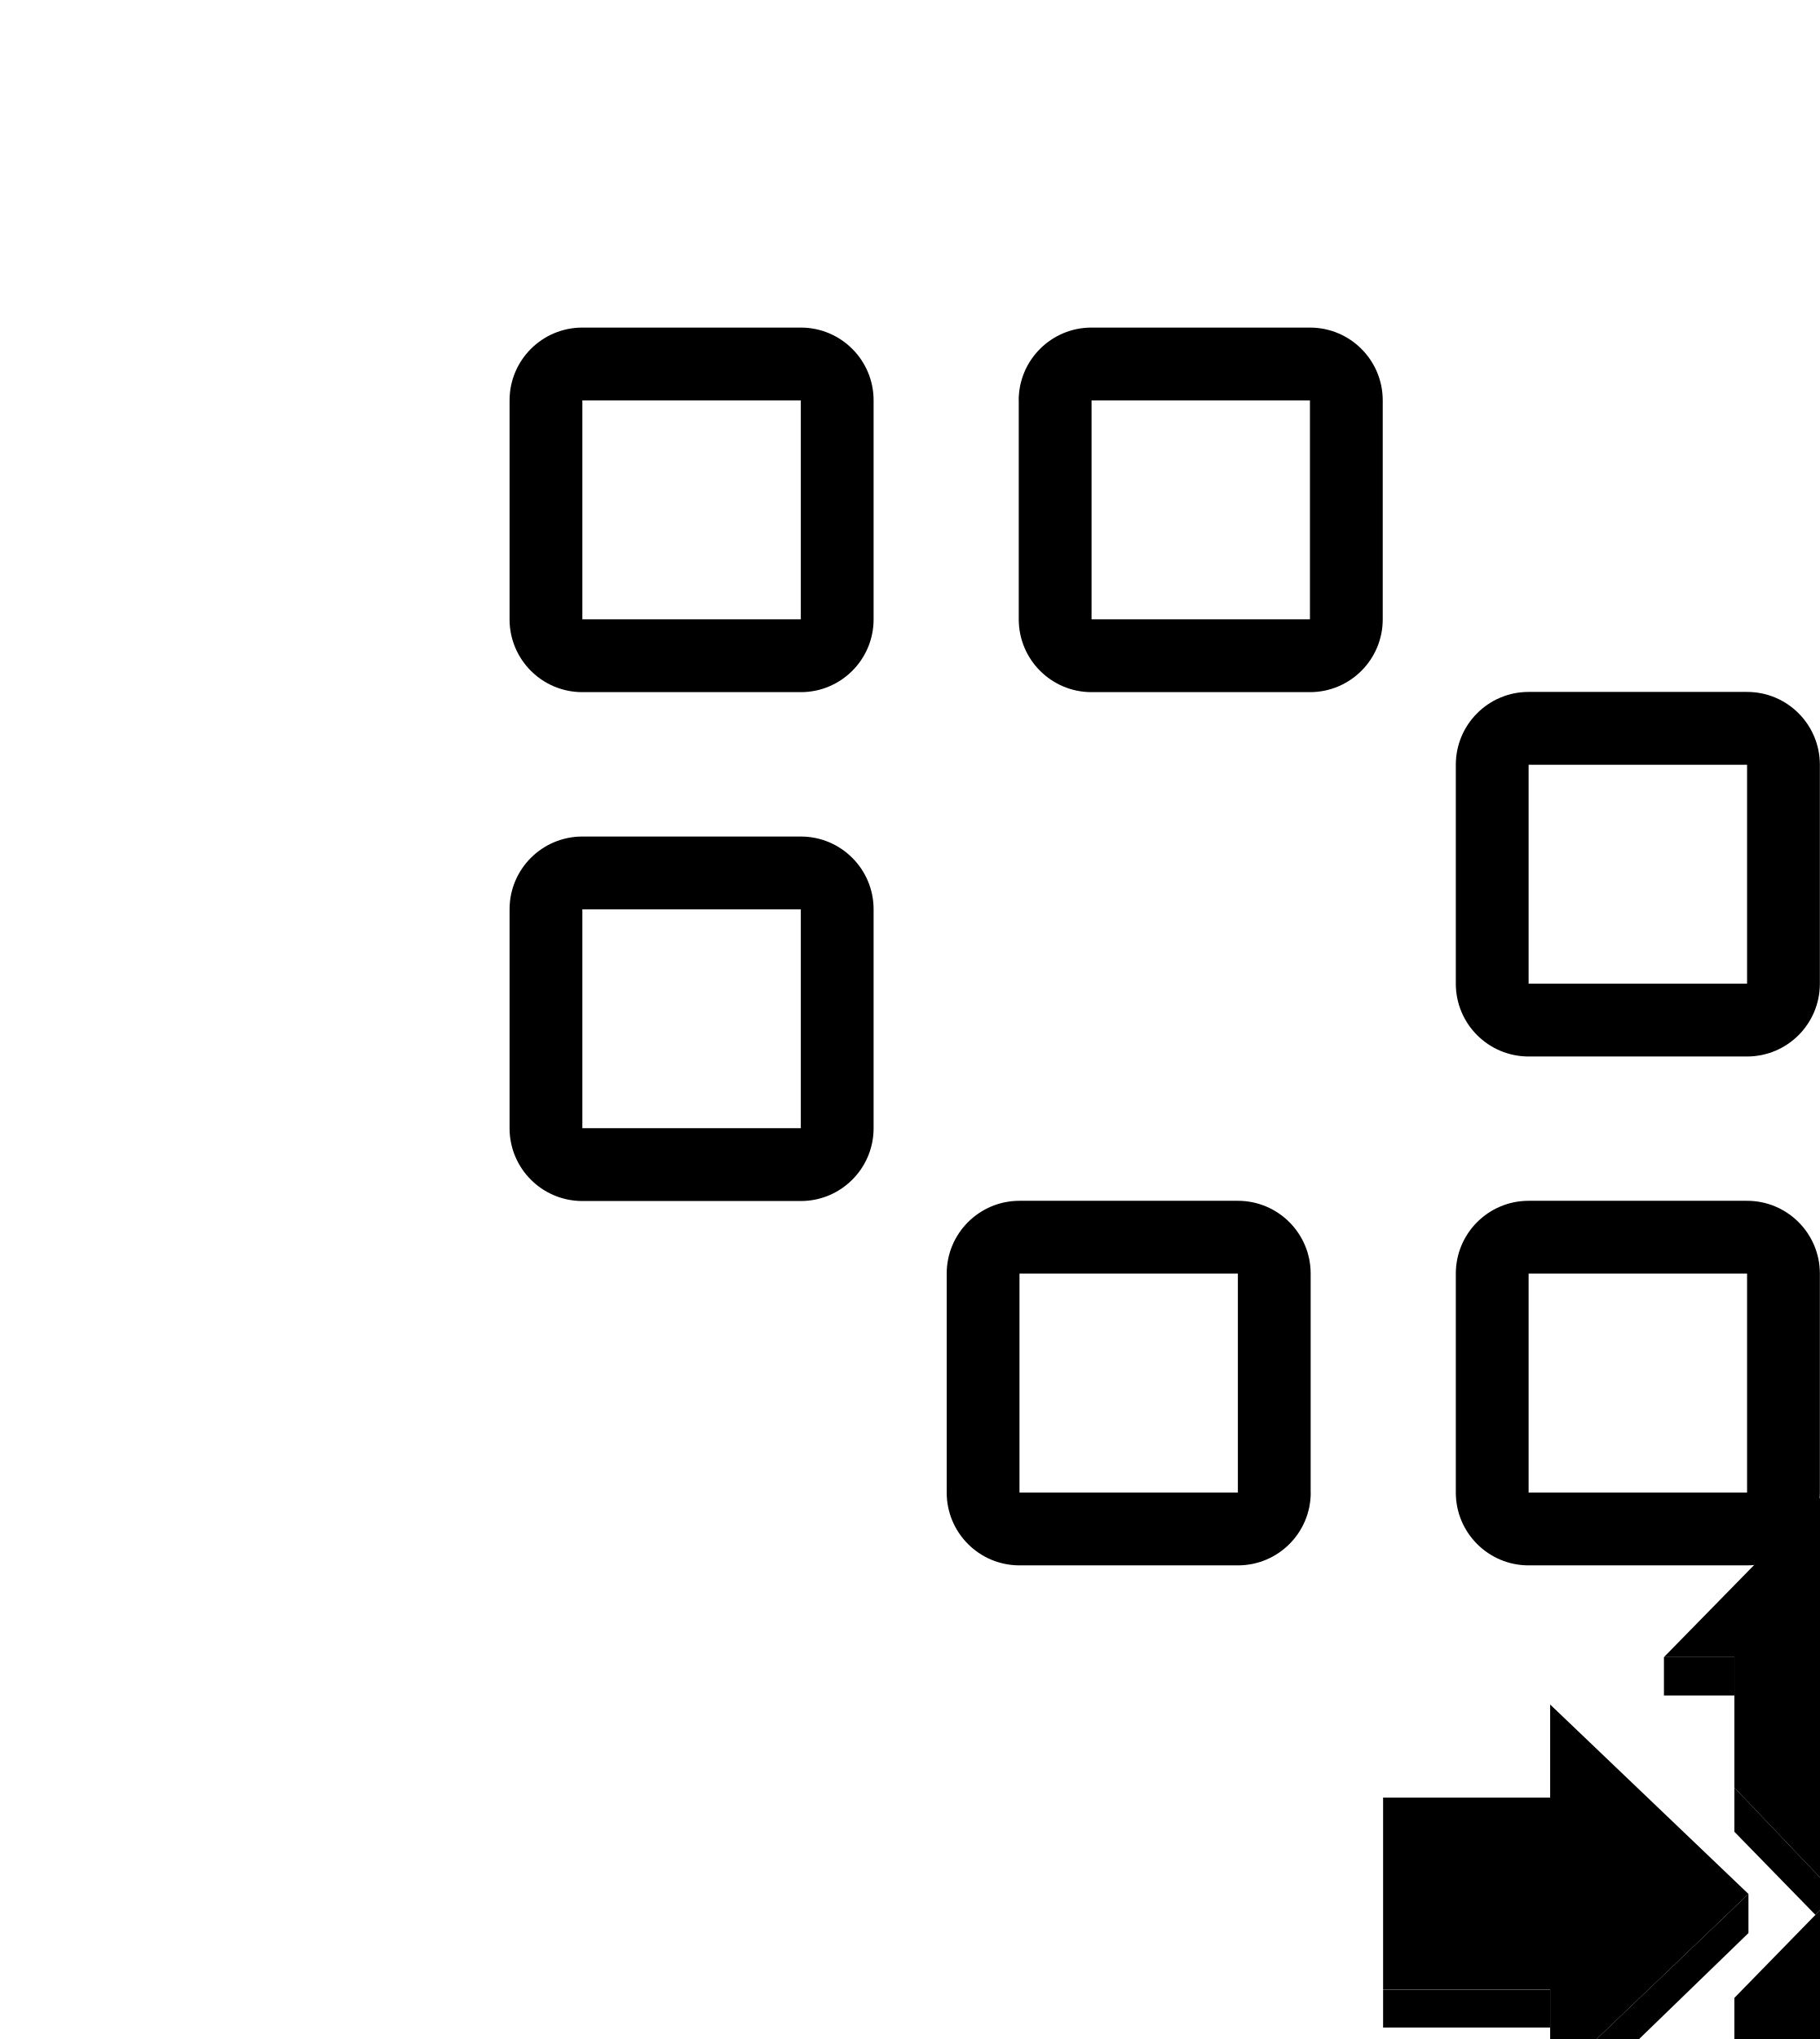
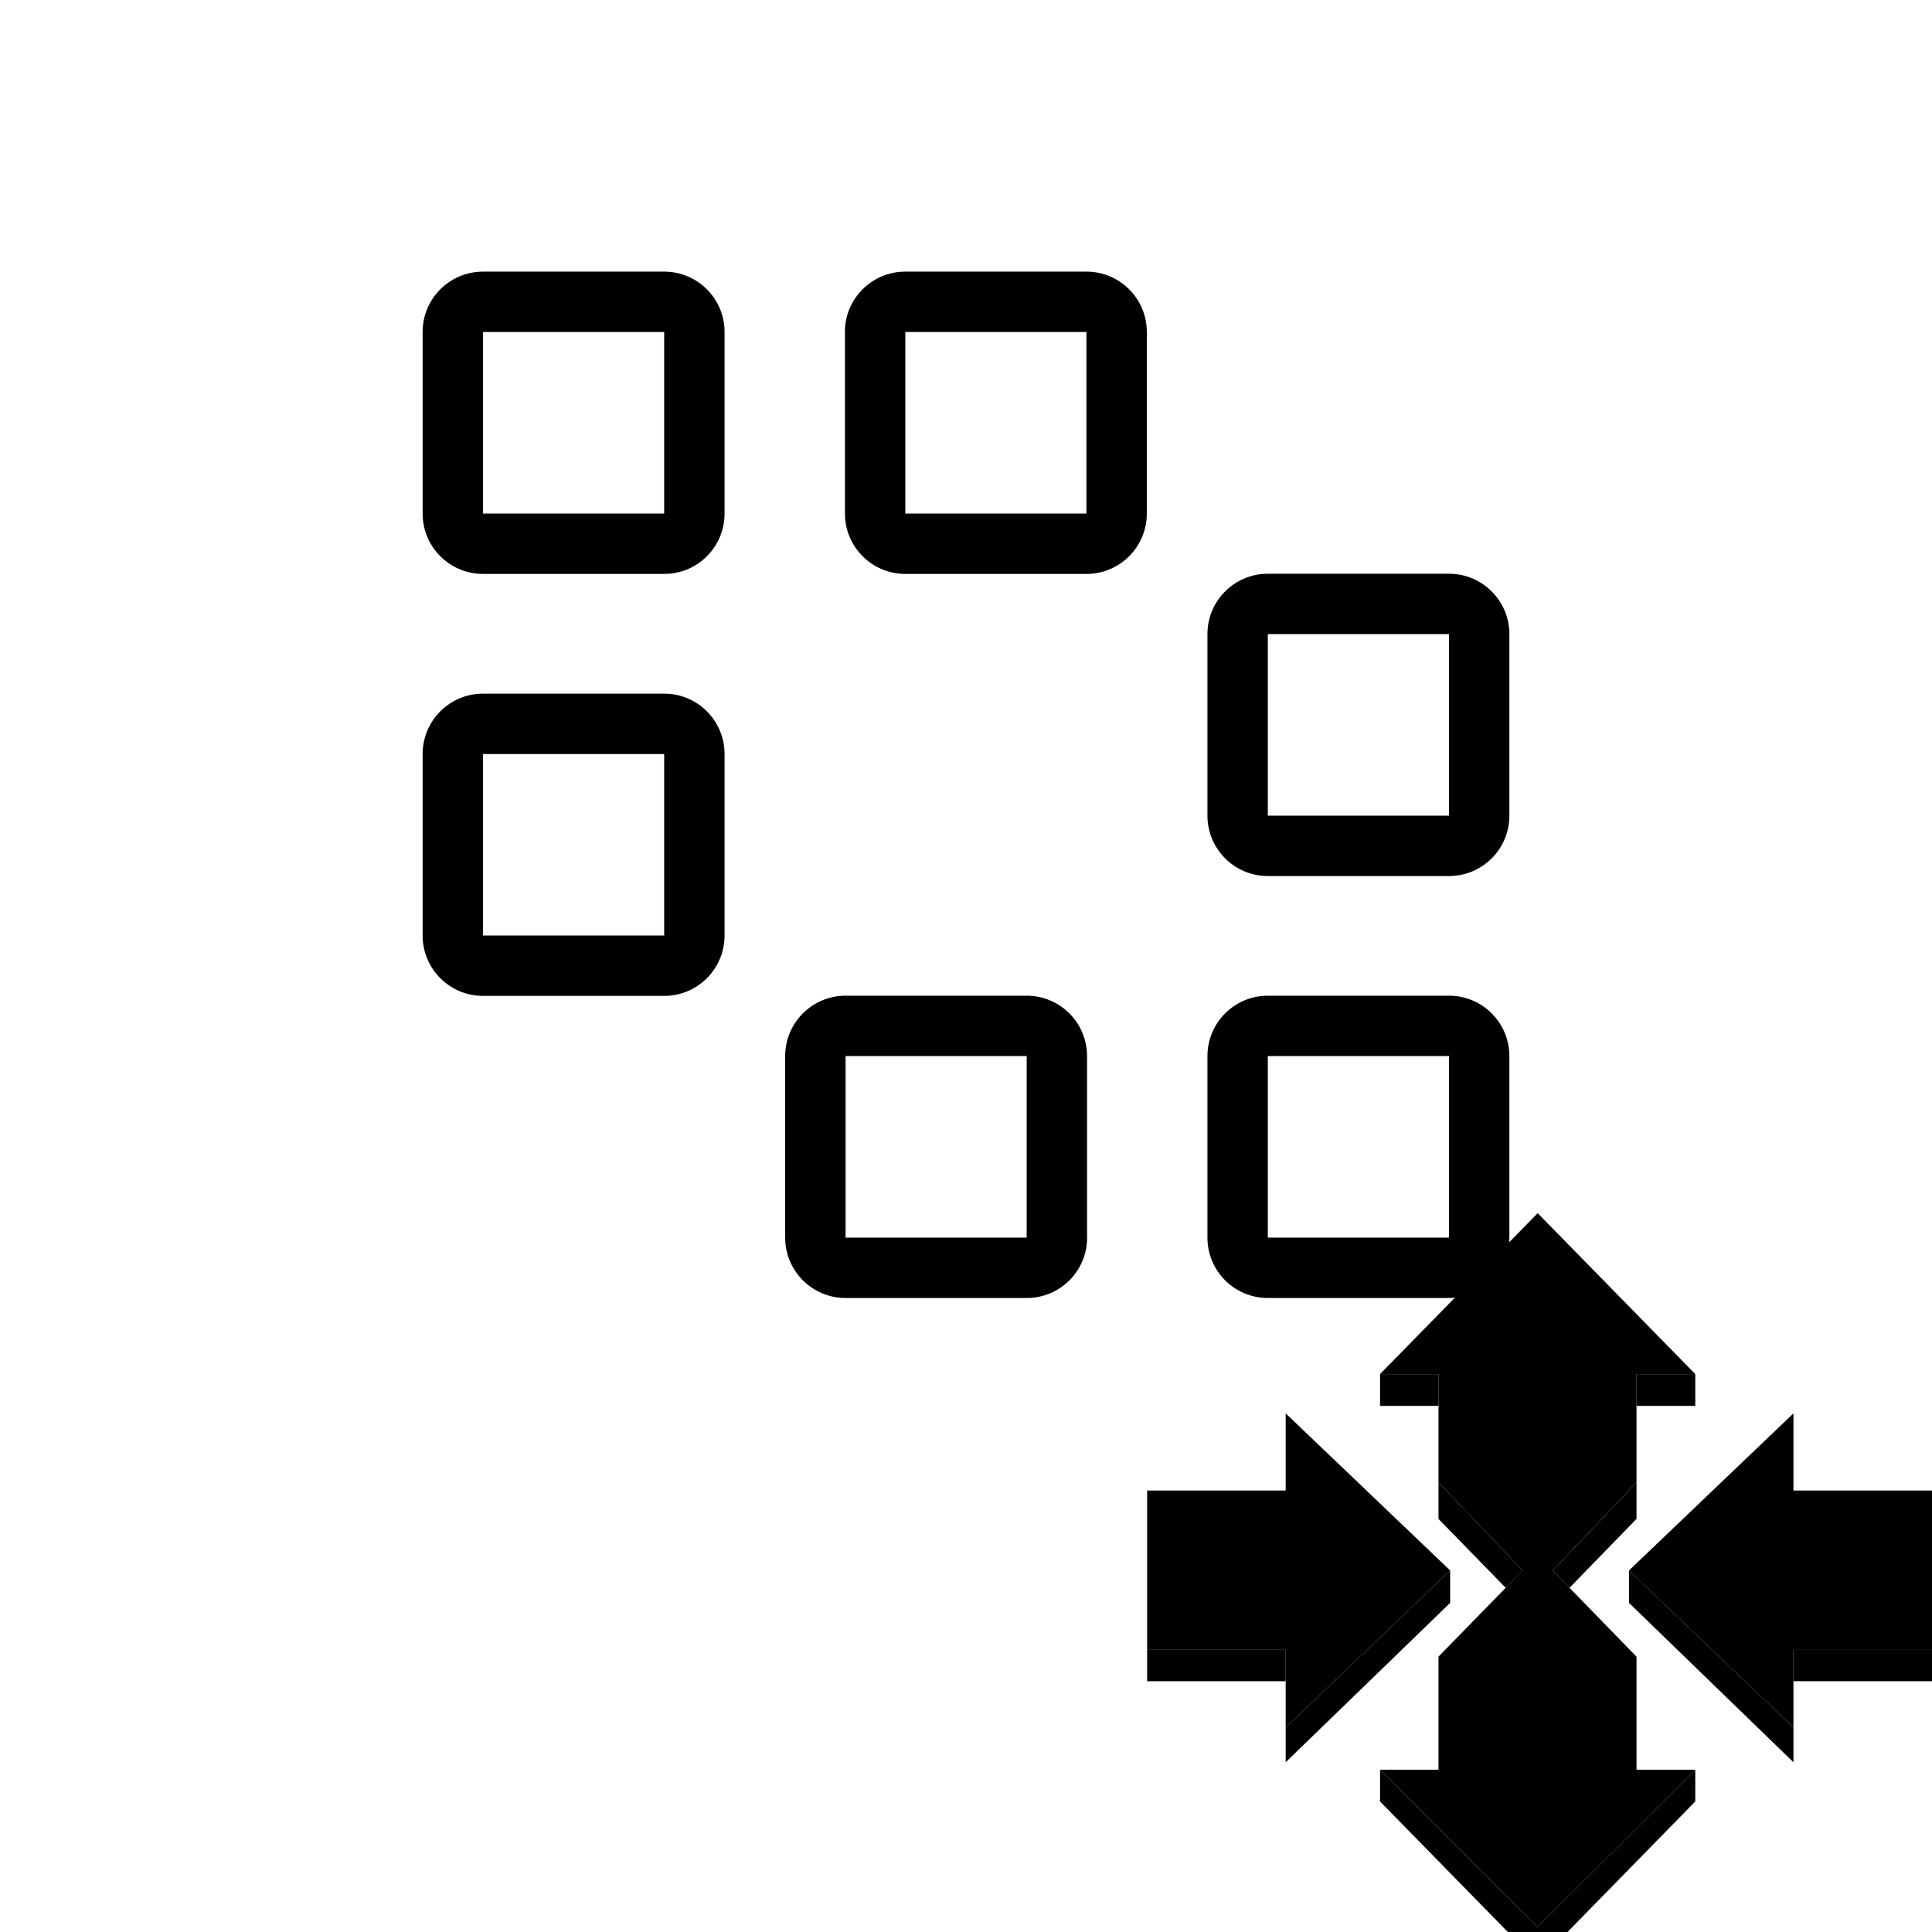
- <svg xmlns="http://www.w3.org/2000/svg" fill="currentColor">
+ <svg xmlns="http://www.w3.org/2000/svg" fill="currentColor" viewBox="0 0 32 32">
  <path fill-rule="evenodd" clip-rule="evenodd" d="M25 20.499a1 1 0 0 1-1 1h-3.001a1 1 0 0 1-1-1v-3.007a1 1 0 0 1 1-1H24a1 1 0 0 1 1 1V20.5Zm-4.001 0H24v-3.007h-3.001V20.5ZM18.006 20.499a1 1 0 0 1-1 1h-3.001a1 1 0 0 1-1-1v-3.007a1 1 0 0 1 1-1h3a1 1 0 0 1 1 1V20.5Zm-4.001 0h3v-3.007h-3V20.5ZM25 13.51a1 1 0 0 1-1 1h-3.001a1 1 0 0 1-1-1v-3.007a1 1 0 0 1 1-1H24a1 1 0 0 1 1 1v3.006Zm-4.001 0H24v-3.007h-3.001v3.006ZM7 5.499a1 1 0 0 1 1-1h3.001a1 1 0 0 1 1 1v3.007a1 1 0 0 1-1 1H8a1 1 0 0 1-1-1V5.499Zm4.001 0H8v3.007h3.001V5.499ZM13.994 5.499a1 1 0 0 1 1-1h3.001a1 1 0 0 1 1 1v3.007a1 1 0 0 1-1 1h-3a1 1 0 0 1-1-1V5.499Zm4.001 0h-3v3.007h3V5.499ZM7 12.489a1 1 0 0 1 1-1h3.001a1 1 0 0 1 1 1v3.006a1 1 0 0 1-1 1H8a1 1 0 0 1-1-1V12.49Zm4.001 0H8v3.006h3.001V12.49Z" fill="currentColor" />
  <path fill-rule="evenodd" clip-rule="evenodd" d="M22.858 22.76h.968v.526h-.968v-.526Zm2.61 9.744-2.61-2.666v-.526l2.61 2.605 2.611-2.605v.526l-2.61 2.666Zm2.611-9.744h-.973v.526h.973v-.526Zm-.973 1.792v.606l-1.11 1.141-.278-.286.57-.599.818-.862Zm-3.28 0v.606l1.113 1.141.28-.286-1.393-1.461Zm5.879 4.062-2.724-2.602v.537l2.724 2.639v-.574Zm1.147-1.287h-1.147v.519H32v-.519h-1.148Zm-6.833-1.315-2.724 2.602v.574l2.724-2.639v-.537Zm-2.724 1.315H19v.519h2.295v-.519Z" fill="currentColor" />
  <path fill-rule="evenodd" clip-rule="evenodd" d="M23.826 29.312h-.968l2.61 2.605 2.611-2.605h-.973V27.44l-1.11-1.141-.278-.286.57-.6.818-.861V22.759h.973l-2.61-2.665-2.611 2.665h.968V24.552l1.392 1.46-.279.287-1.113 1.14v1.873Zm5.879-.698-2.724-2.602 2.724-2.602v1.278H32v2.639h-2.295v1.287Zm-5.686-2.602-2.724 2.602v-1.288H19v-2.638h2.295V23.41l2.724 2.602Z" fill="currentColor" />
</svg>
